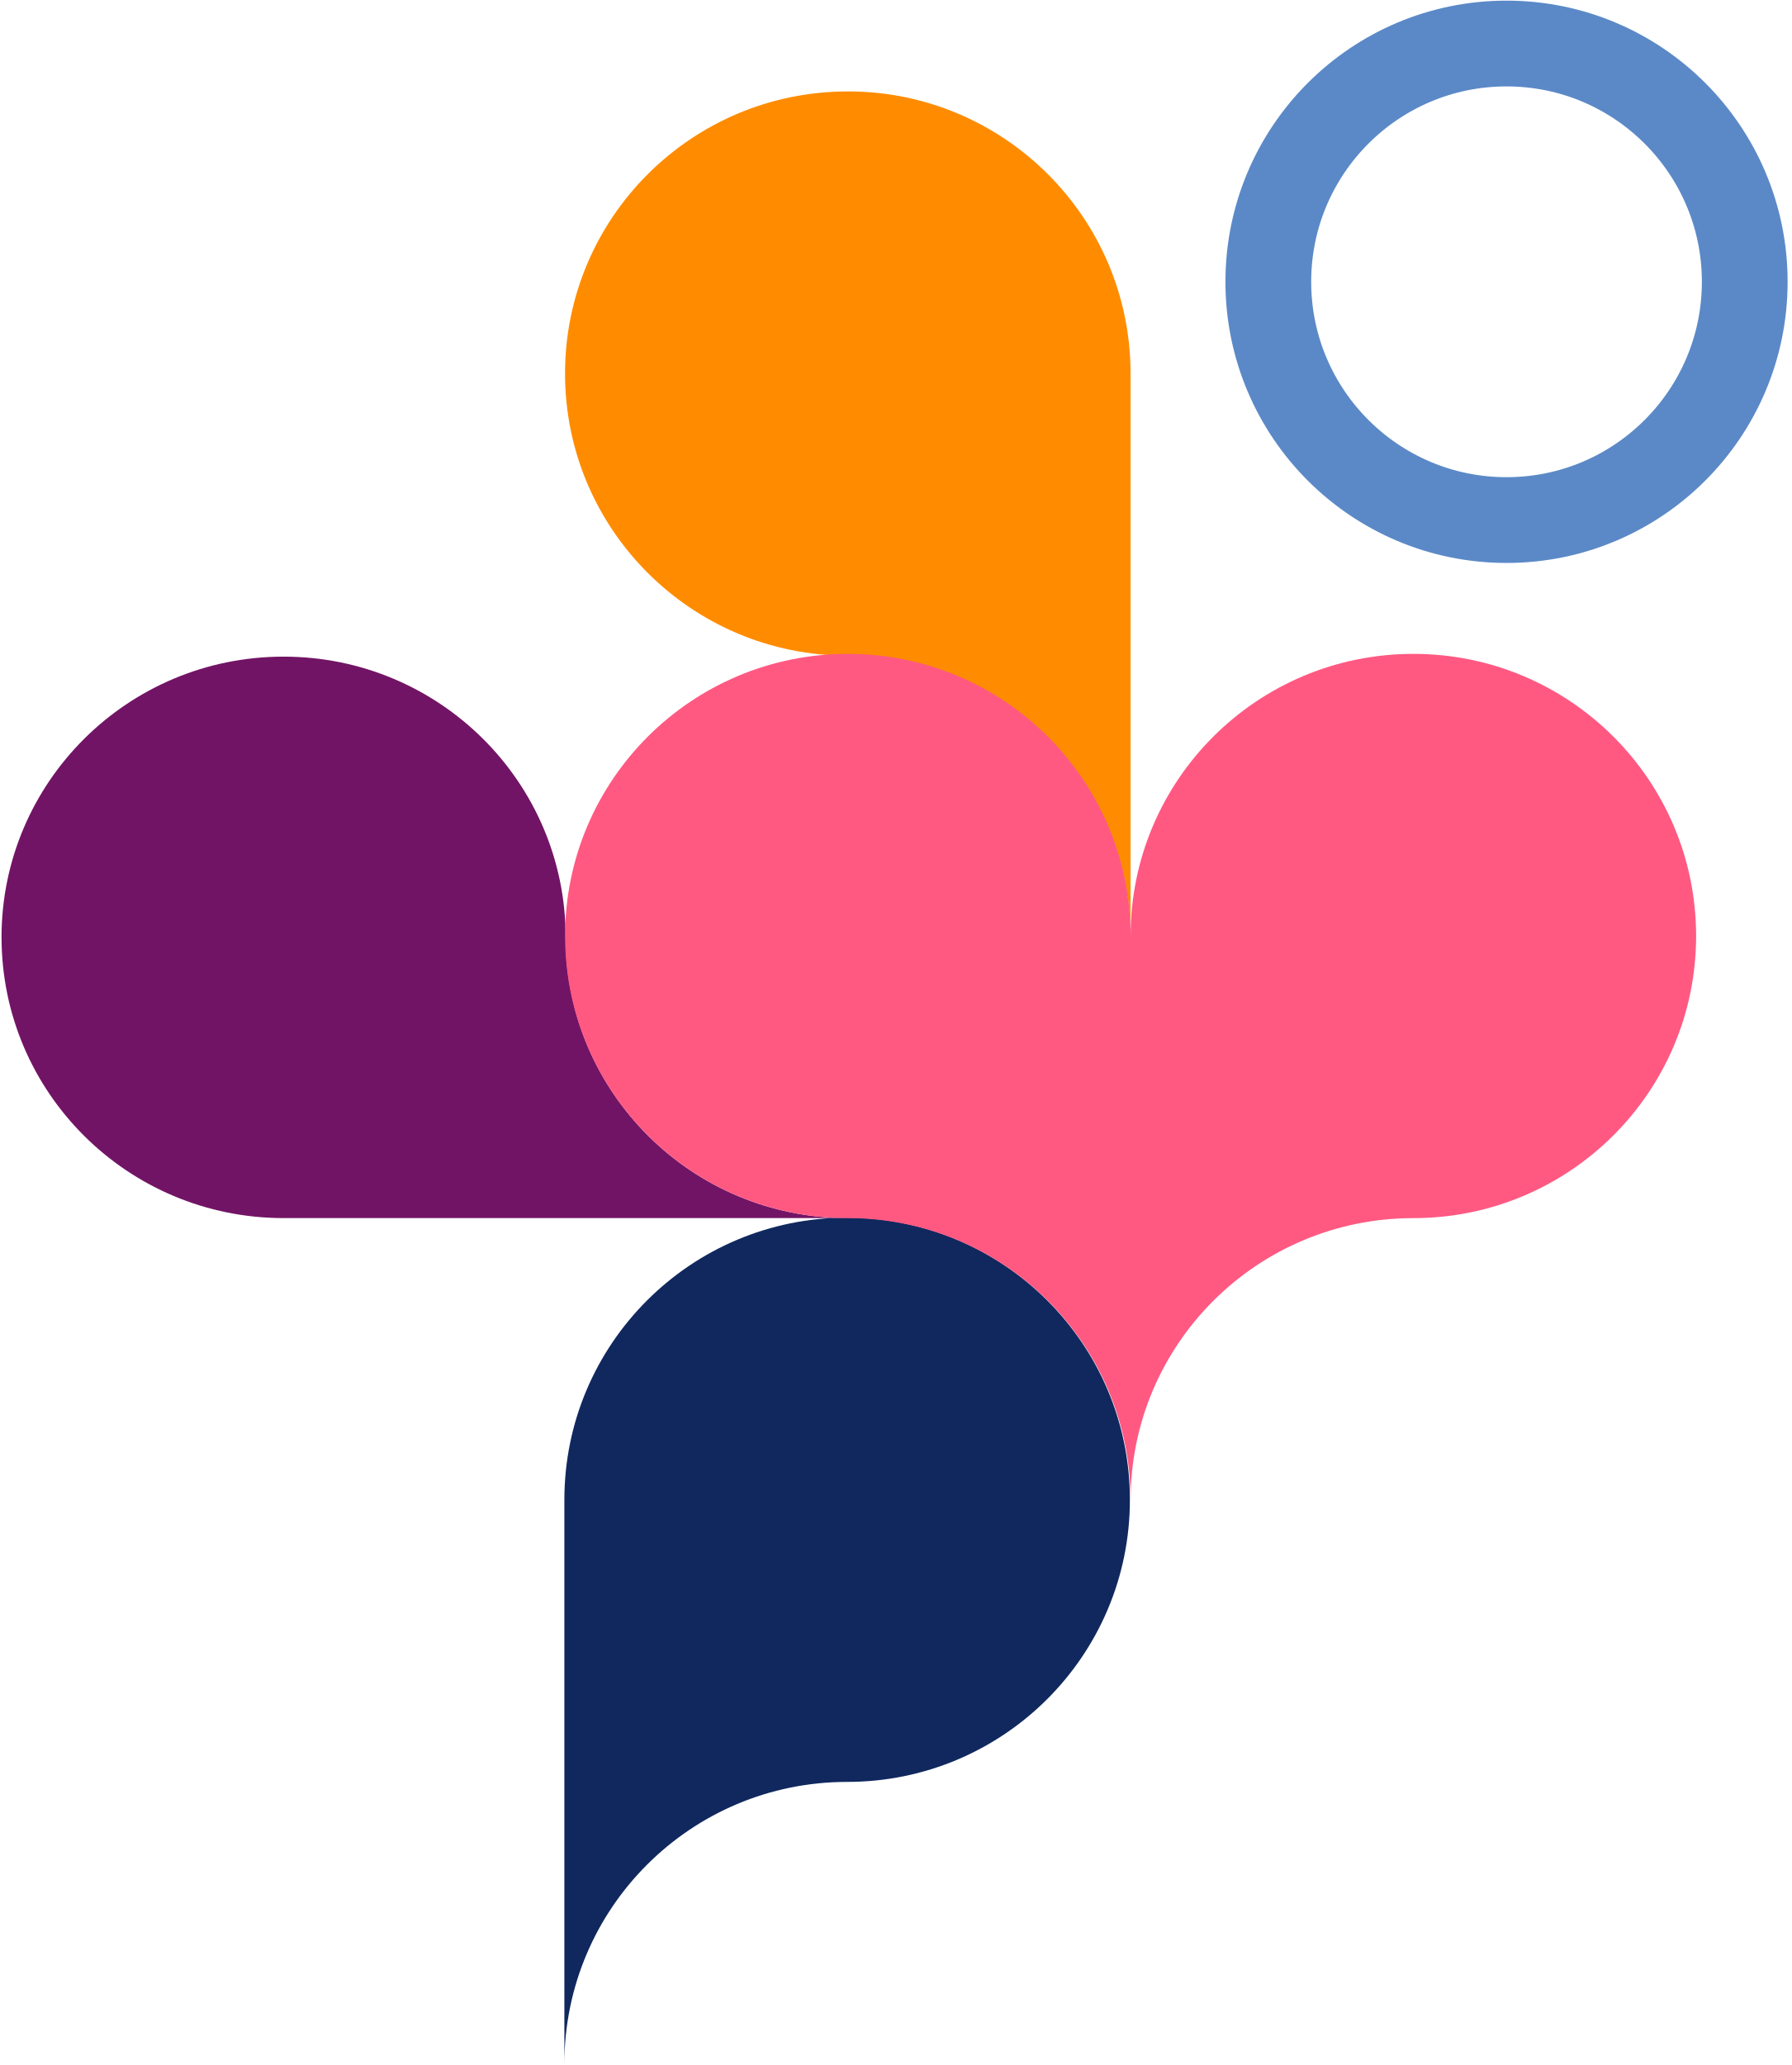
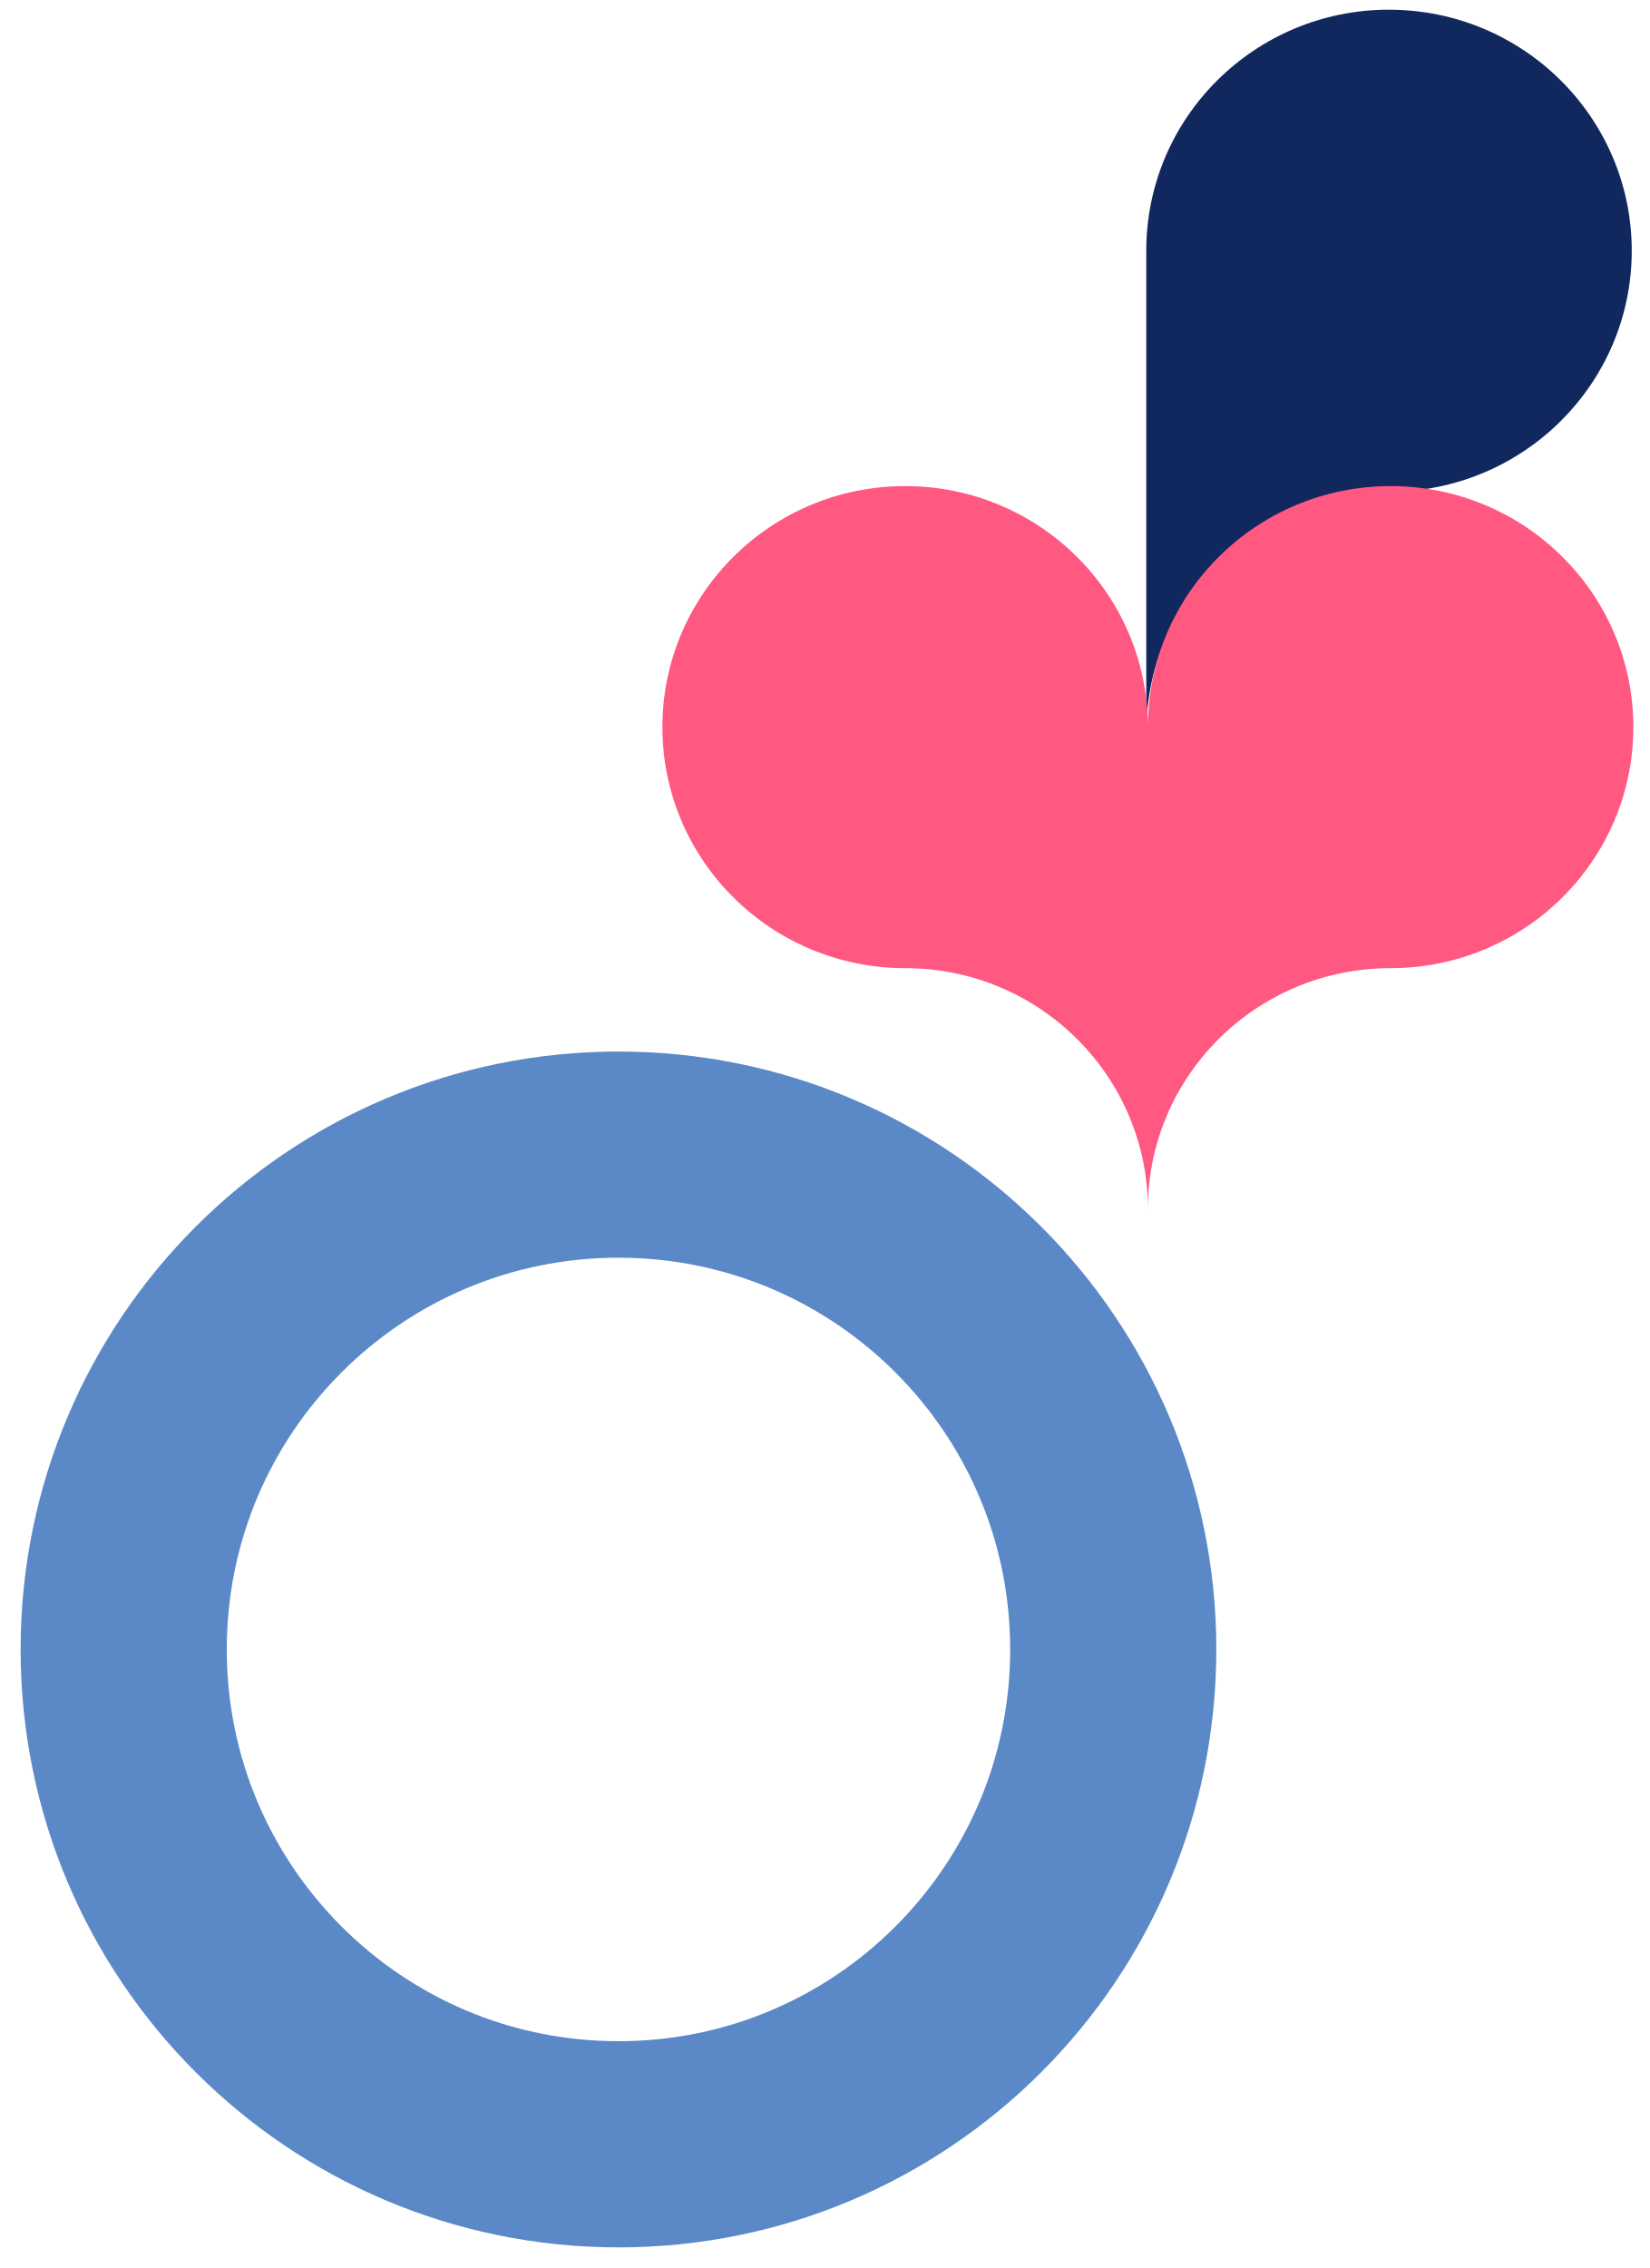
- <svg xmlns="http://www.w3.org/2000/svg" width="564" height="650" viewBox="0 0 564 650" fill="none">
-   <path d="M0.49 295.05C0.49 343.86 40.25 383.42 89.29 383.42H266.9C217.85 383.42 178.09 343.86 178.09 295.05C178.09 246.24 138.33 206.69 89.28 206.69C40.23 206.69 0.48 246.25 0.48 295.05" fill="#721465" />
-   <path d="M266.71 383.28C217.54 383.28 177.69 423.04 177.69 472.09V649.7C177.69 600.65 217.55 560.89 266.71 560.89C315.87 560.89 355.74 521.13 355.74 472.09C355.74 423.05 315.88 383.28 266.71 383.28Z" fill="#10285E" />
-   <path d="M266.93 28.77C316.1 28.77 355.95 68.53 355.95 117.58V295.19C355.95 246.14 316.09 206.39 266.93 206.39C217.77 206.39 177.9 166.63 177.9 117.59C177.9 68.55 217.76 28.78 266.93 28.78" fill="#FF8C00" />
-   <path d="M534.01 294.62C534.01 343.67 494.15 383.43 444.98 383.43C395.81 383.43 355.96 423.18 355.96 472.23C355.96 423.18 316.1 383.43 266.94 383.43C217.78 383.43 177.91 343.67 177.91 294.63C177.91 245.59 217.77 205.82 266.94 205.82C316.11 205.82 355.95 245.57 355.96 294.62C355.96 245.57 395.82 205.82 444.98 205.82C494.14 205.82 534.01 245.57 534.01 294.62Z" fill="#FF5982" />
+ <svg xmlns="http://www.w3.org/2000/svg" viewBox="0 0 200 275" fill="none">
  <a href="https://www.idf.org/who-we-are/about-idf/logo.html#:~:text=The%20blue%20circle%20is%20the,to%20raise%20awareness%20about%20diabetes">
-     <circle cx="474.32" cy="88.7" r="75" stroke="#5B89C7" stroke-width="27" fill="transparent" />
+     <circle cx="75" cy="200" r="60" stroke="#5B89C7" stroke-width="25" fill="transparent" />
  </a>
+   <g transform="translate(80,0)">
+     <path transform="scale(-1,1) translate(-118.2,0.5)" d="M29.762 0.674C46.019 0.674 59.196 13.759 59.196 29.901V88.351C59.196 72.209 46.016 59.127 29.762 59.127C13.507 59.127 0.324 46.043 0.324 29.904C0.324 13.766 13.504 0.678 29.762 0.678" fill="#10285E" />
+     <path d="M118.07 88.163C118.07 104.305 104.89 117.39 88.633 117.39C72.375 117.39 59.199 130.471 59.199 146.613C59.199 130.471 46.019 117.39 29.765 117.39C13.51 117.39 0.327 104.305 0.327 88.166C0.327 72.028 13.507 58.94 29.765 58.94C46.022 58.94 59.195 72.021 59.199 88.163C59.199 72.021 72.378 58.94 88.633 58.94C104.887 58.94 118.07 72.021 118.07 88.163Z" fill="#FF5982" />
+   </g>
</svg>
